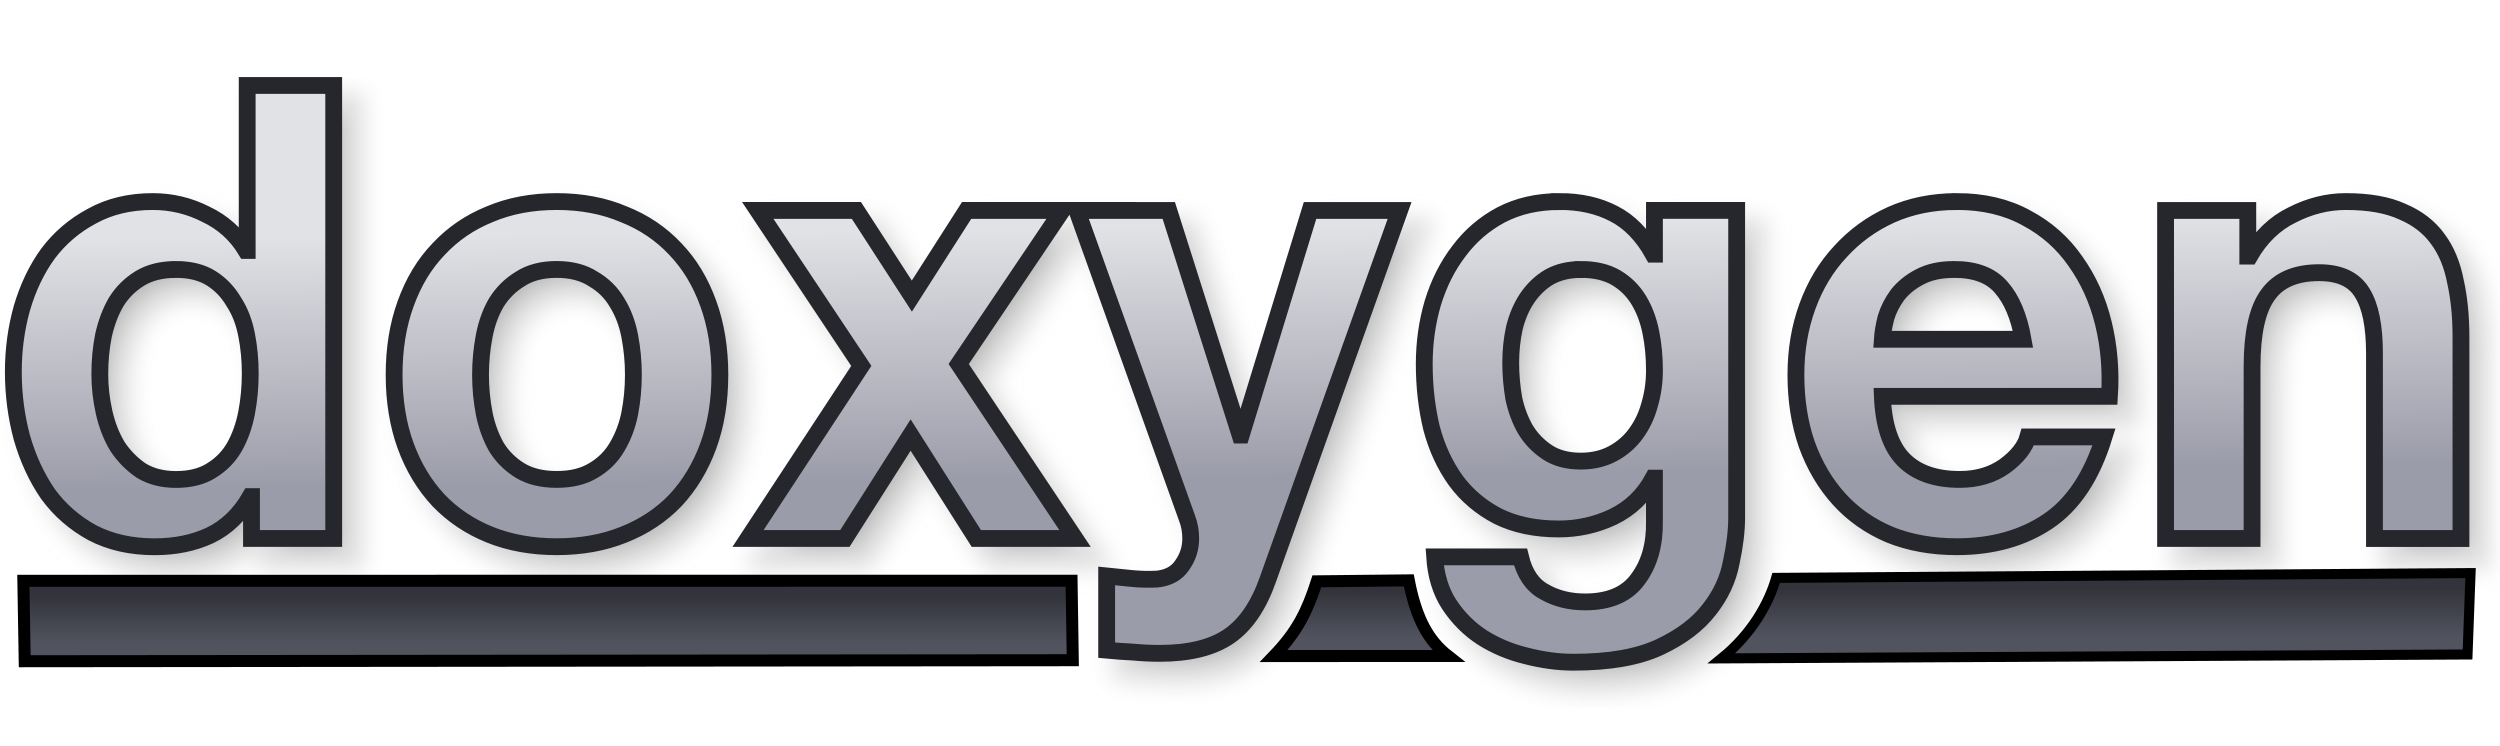
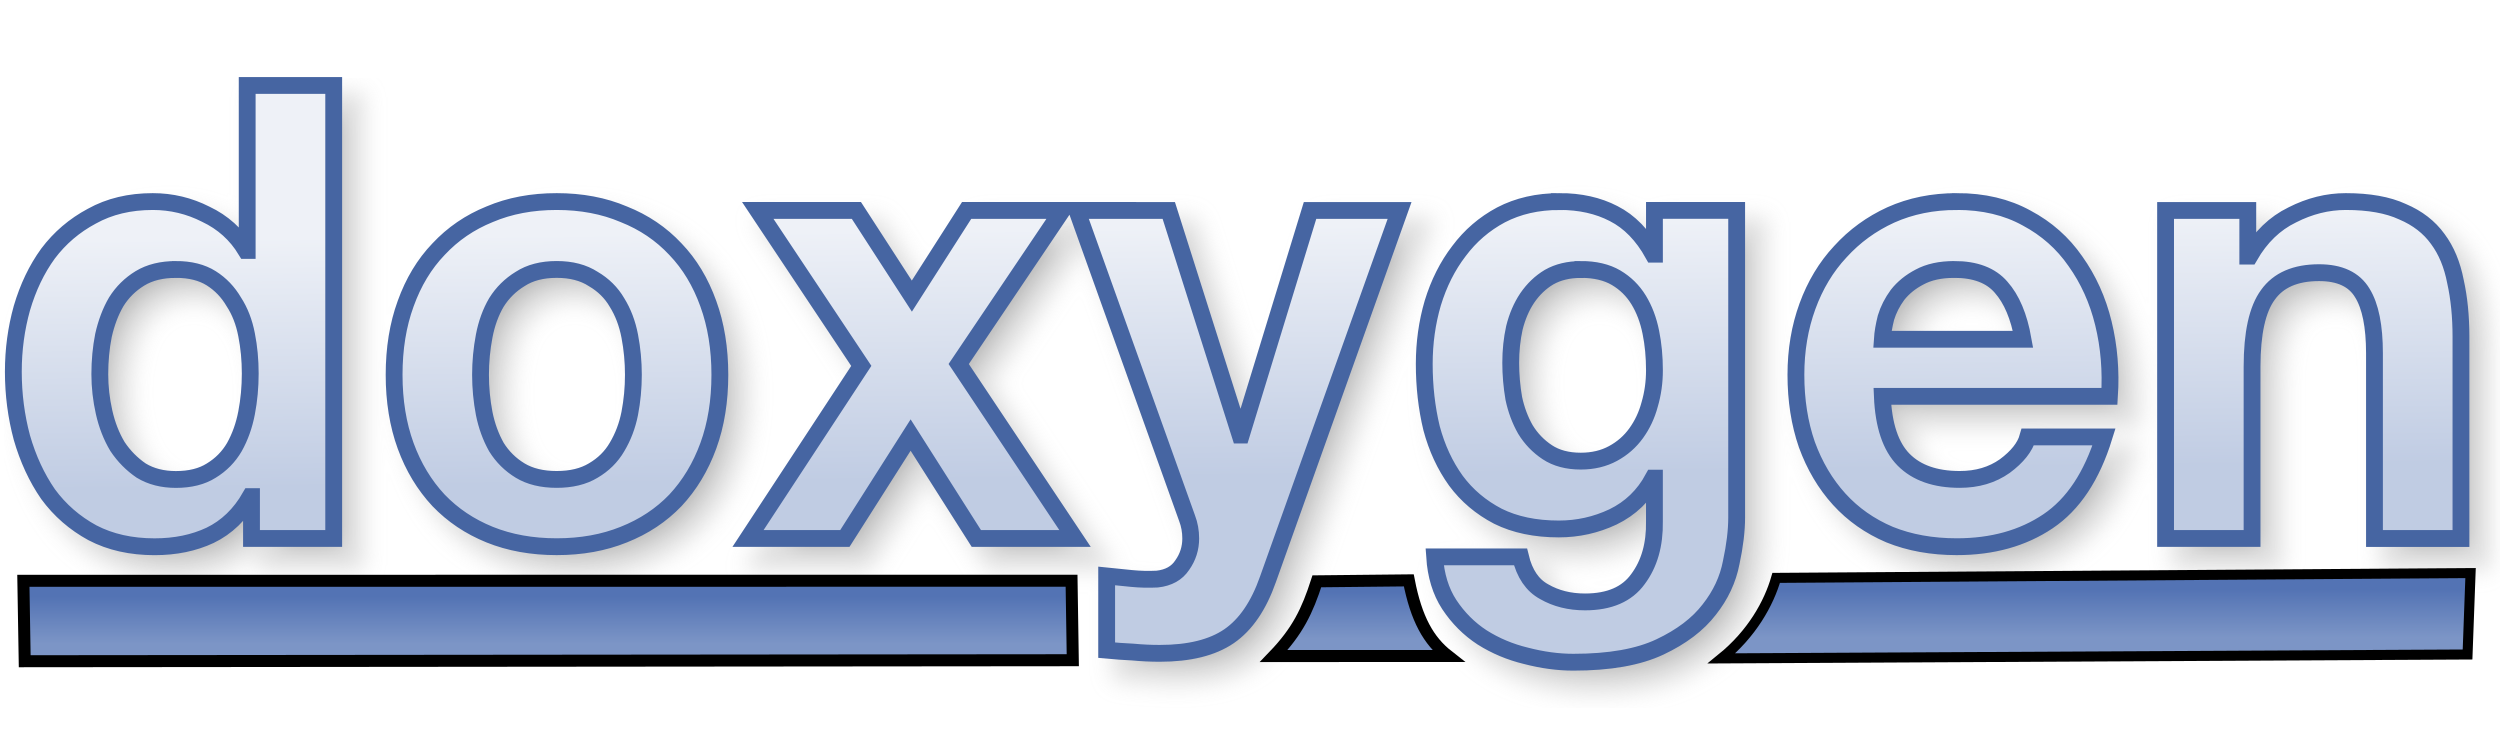
<svg xmlns="http://www.w3.org/2000/svg" xmlns:xlink="http://www.w3.org/1999/xlink" version="1.1" viewBox="0 0 104 31">
  <defs>
    <linearGradient id="a">
-       <stop stop-color="#33343B" offset="0" />
-       <stop stop-color="#51535F" offset="1" />
+       <stop stop-color="#5373B4" offset="0" />
+       <stop stop-color="#7C95C6" offset="1" />
    </linearGradient>
    <linearGradient id="d" x1="31.474" x2="31.474" y1="24.821" y2="26.773" gradientUnits="userSpaceOnUse" xlink:href="#a" />
    <linearGradient id="c" x1="31.474" x2="31.474" y1="24.821" y2="26.773" gradientTransform="matrix(.6816 0 0 1.0248 72.391 -.91809)" gradientUnits="userSpaceOnUse" xlink:href="#a" />
    <linearGradient id="b" x1="56.295" x2="56.295" y1="24.622" y2="26.574" gradientUnits="userSpaceOnUse" xlink:href="#a" />
    <linearGradient id="e" x1="49.067" x2="48.956" y1="19.719" y2="9.523" gradientTransform="matrix(.97968 0 0 1.0207 -.25579 -.25579)" gradientUnits="userSpaceOnUse">
-       <stop stop-color="#9B9CA9" offset="0" />
-       <stop stop-color="#E1E2E5" offset="1" />
+       <stop stop-color="#C0CCE3" offset="0" />
+       <stop stop-color="#EEF1F7" offset="1" />
    </linearGradient>
    <filter id="f" x="-.011" y="-.045" width="1.021" height="1.091" color-interpolation-filters="sRGB">
      <feGaussianBlur stdDeviation="0.453" />
    </filter>
  </defs>
  <g>
-     <path transform="translate(-2.5759 -27.848)" d="m13.609 32.203v6.863h-0.051c-0.405-0.669-0.963-1.171-1.672-1.506-0.692-0.352-1.428-0.527-2.205-0.527-0.963 0-1.807 0.203-2.533 0.607-0.726 0.387-1.334 0.906-1.824 1.557-0.473 0.651-0.835 1.409-1.088 2.272-0.236 0.845-0.355 1.724-0.355 2.639 0 0.95 0.119 1.864 0.355 2.744 0.253 0.88 0.615 1.663 1.088 2.35 0.49 0.669 1.107 1.207 1.85 1.611 0.743 0.387 1.604 0.58 2.584 0.58 0.861 0 1.631-0.158 2.307-0.475 0.692-0.334 1.25-0.872 1.672-1.611h0.051v1.742h3.42v-18.846zm12.875 4.83c-1.03 0-1.96 0.175-2.787 0.527-0.828 0.334-1.536 0.82-2.127 1.453-0.591 0.616-1.048 1.372-1.369 2.269-0.321 0.88-0.48 1.866-0.48 2.957s0.16 2.075 0.48 2.955c0.321 0.88 0.778 1.636 1.369 2.269 0.591 0.616 1.299 1.091 2.127 1.426 0.828 0.334 1.757 0.502 2.787 0.502 1.03 0 1.96-0.168 2.787-0.502 0.844-0.334 1.561-0.81 2.152-1.426 0.591-0.633 1.048-1.39 1.369-2.269 0.321-0.88 0.48-1.864 0.48-2.955s-0.16-2.077-0.48-2.957c-0.321-0.897-0.778-1.654-1.369-2.269-0.591-0.633-1.308-1.119-2.152-1.453-0.828-0.352-1.757-0.527-2.787-0.527zm41.715 0c-0.912 0-1.722 0.185-2.432 0.555-0.692 0.37-1.275 0.87-1.748 1.504-0.473 0.616-0.837 1.337-1.09 2.164-0.236 0.809-0.354 1.655-0.354 2.535 0 0.933 0.1 1.821 0.303 2.666 0.22 0.827 0.558 1.556 1.014 2.189 0.456 0.616 1.039 1.109 1.748 1.478 0.709 0.352 1.554 0.529 2.533 0.529 0.794 0 1.545-0.168 2.254-0.502 0.726-0.352 1.283-0.89 1.672-1.611h0.051v1.795c0.017 0.968-0.211 1.769-0.684 2.402-0.456 0.633-1.19 0.951-2.203 0.951-0.642 0-1.208-0.142-1.697-0.424-0.49-0.264-0.819-0.747-0.988-1.451h-3.572c0.051 0.774 0.253 1.435 0.607 1.98 0.372 0.563 0.829 1.019 1.369 1.371 0.557 0.352 1.166 0.607 1.824 0.766 0.676 0.176 1.333 0.266 1.975 0.266 1.503 0 2.703-0.212 3.598-0.635 0.895-0.422 1.58-0.941 2.053-1.557 0.473-0.598 0.777-1.249 0.912-1.953 0.152-0.704 0.227-1.329 0.227-1.875v-12.775h-3.42v1.822h-0.051c-0.439-0.792-0.988-1.355-1.647-1.69-0.642-0.334-1.393-0.502-2.254-0.502zm16.523 0c-0.996 0-1.909 0.185-2.736 0.555-0.811 0.37-1.512 0.88-2.103 1.531-0.591 0.633-1.046 1.39-1.367 2.269s-0.48 1.831-0.48 2.852c0 1.056 0.151 2.022 0.455 2.902 0.321 0.88 0.768 1.636 1.342 2.269 0.574 0.633 1.276 1.127 2.103 1.478 0.828 0.334 1.757 0.502 2.787 0.502 1.486 0 2.752-0.353 3.799-1.057 1.047-0.704 1.825-1.873 2.332-3.51h-3.168c-0.118 0.422-0.439 0.828-0.963 1.215-0.524 0.37-1.147 0.553-1.873 0.553-1.013 0-1.792-0.273-2.332-0.818-0.54-0.545-0.836-1.425-0.887-2.639h9.449c0.068-1.056-0.016-2.067-0.252-3.035-0.236-0.968-0.626-1.829-1.166-2.586-0.524-0.757-1.2-1.355-2.027-1.795-0.828-0.458-1.797-0.688-2.912-0.688zm16.189 0c-0.76 0-1.502 0.185-2.228 0.555-0.726 0.352-1.317 0.923-1.773 1.715h-0.076v-1.9h-3.42v13.646h3.598v-7.152c0-1.39 0.219-2.384 0.658-2.982 0.439-0.616 1.149-0.924 2.129-0.924 0.861 0 1.461 0.281 1.799 0.844 0.338 0.545 0.506 1.382 0.506 2.508v7.707h3.598v-8.393c0-0.845-0.076-1.611-0.229-2.297-0.135-0.704-0.38-1.292-0.734-1.768-0.355-0.493-0.844-0.873-1.469-1.137-0.608-0.282-1.395-0.422-2.357-0.422zm-66.063 0.369 4.307 6.467-4.713 7.18h4.029l2.736-4.303 2.734 4.303h4.106l-4.84-7.258 4.307-6.389h-3.977l-2.279 3.564-2.307-3.564zm13.275 0 4.584 12.803c0.101 0.264 0.152 0.545 0.152 0.844 0 0.405-0.117 0.775-0.354 1.109-0.22 0.334-0.566 0.527-1.039 0.58-0.355 0.018-0.71 0.01-1.065-0.025-0.355-0.035-0.701-0.07-1.039-0.105v3.088c0.372 0.035 0.735 0.061 1.09 0.078 0.372 0.035 0.744 0.053 1.115 0.053 1.233 0 2.194-0.238 2.887-0.713 0.692-0.475 1.233-1.266 1.621-2.375l5.473-15.336h-3.725l-2.861 9.344h-0.051l-2.965-9.344zm-37.48 2.455c0.591 0 1.082 0.123 1.471 0.369 0.388 0.246 0.699 0.572 0.936 0.977 0.253 0.387 0.432 0.845 0.533 1.373 0.101 0.51 0.152 1.048 0.152 1.611 0 0.563-0.051 1.107-0.152 1.635-0.101 0.528-0.271 1.004-0.508 1.426-0.236 0.405-0.556 0.73-0.961 0.977-0.388 0.246-0.88 0.369-1.471 0.369-0.557 0-1.038-0.123-1.443-0.369-0.388-0.264-0.718-0.597-0.988-1.002-0.253-0.422-0.438-0.898-0.557-1.426s-0.178-1.056-0.178-1.584c-1e-7 -0.563 0.051-1.099 0.152-1.609 0.118-0.528 0.295-0.996 0.531-1.4 0.253-0.405 0.583-0.73 0.988-0.977 0.405-0.246 0.903-0.369 1.494-0.369zm15.84 0c0.608 0 1.114 0.133 1.52 0.396 0.422 0.246 0.752 0.572 0.988 0.977 0.253 0.405 0.43 0.871 0.531 1.398 0.101 0.528 0.152 1.066 0.152 1.611 0 0.545-0.051 1.081-0.152 1.609-0.101 0.51-0.278 0.976-0.531 1.398-0.236 0.405-0.566 0.73-0.988 0.977-0.405 0.246-0.912 0.369-1.52 0.369-0.608 0-1.114-0.123-1.52-0.369s-0.735-0.572-0.988-0.977c-0.236-0.422-0.406-0.888-0.508-1.398-0.101-0.528-0.152-1.064-0.152-1.609 0-0.545 0.051-1.083 0.152-1.611 0.101-0.528 0.271-0.994 0.508-1.398 0.253-0.405 0.583-0.73 0.988-0.977 0.405-0.264 0.912-0.396 1.52-0.396zm42.602 0c0.591 0 1.08 0.115 1.469 0.344 0.388 0.229 0.701 0.537 0.938 0.924 0.236 0.387 0.406 0.835 0.508 1.346 0.101 0.493 0.15 1.021 0.15 1.584 0 0.493-0.066 0.968-0.201 1.426-0.118 0.44-0.305 0.836-0.559 1.188-0.253 0.352-0.574 0.633-0.963 0.844-0.388 0.211-0.835 0.318-1.342 0.318-0.557 0-1.021-0.125-1.393-0.371-0.372-0.246-0.676-0.562-0.912-0.949-0.22-0.387-0.381-0.818-0.482-1.293-0.084-0.493-0.127-0.986-0.127-1.478 0-0.51 0.051-0.994 0.152-1.451 0.118-0.475 0.297-0.89 0.533-1.242 0.253-0.37 0.557-0.66 0.912-0.871 0.372-0.211 0.81-0.316 1.316-0.316zm15.535 0c0.878 0 1.529 0.248 1.951 0.74 0.439 0.493 0.743 1.214 0.912 2.164h-5.854c0.017-0.264 0.068-0.564 0.152-0.898 0.101-0.334 0.263-0.65 0.482-0.949 0.236-0.299 0.541-0.547 0.912-0.74 0.388-0.211 0.869-0.316 1.443-0.316z" filter="url(#f)" opacity=".3" stroke="#969696" xlink:href="#path141" />
+     <path transform="translate(-2.5759 -27.848)" d="m13.609 32.203v6.863h-0.051c-0.405-0.669-0.963-1.171-1.672-1.506-0.692-0.352-1.428-0.527-2.205-0.527-0.963 0-1.807 0.203-2.533 0.607-0.726 0.387-1.334 0.906-1.824 1.557-0.473 0.651-0.835 1.409-1.088 2.272-0.236 0.845-0.355 1.724-0.355 2.639 0 0.95 0.119 1.864 0.355 2.744 0.253 0.88 0.615 1.663 1.088 2.35 0.49 0.669 1.107 1.207 1.85 1.611 0.743 0.387 1.604 0.58 2.584 0.58 0.861 0 1.631-0.158 2.307-0.475 0.692-0.334 1.25-0.872 1.672-1.611h0.051v1.742h3.42v-18.846zm12.875 4.83c-1.03 0-1.96 0.175-2.787 0.527-0.828 0.334-1.536 0.82-2.127 1.453-0.591 0.616-1.048 1.372-1.369 2.269-0.321 0.88-0.48 1.866-0.48 2.957s0.16 2.075 0.48 2.955c0.321 0.88 0.778 1.636 1.369 2.269 0.591 0.616 1.299 1.091 2.127 1.426 0.828 0.334 1.757 0.502 2.787 0.502 1.03 0 1.96-0.168 2.787-0.502 0.844-0.334 1.561-0.81 2.152-1.426 0.591-0.633 1.048-1.39 1.369-2.269 0.321-0.88 0.48-1.864 0.48-2.955s-0.16-2.077-0.48-2.957c-0.321-0.897-0.778-1.654-1.369-2.269-0.591-0.633-1.308-1.119-2.152-1.453-0.828-0.352-1.757-0.527-2.787-0.527zm41.715 0c-0.912 0-1.722 0.185-2.432 0.555-0.692 0.37-1.275 0.87-1.748 1.504-0.473 0.616-0.837 1.337-1.09 2.164-0.236 0.809-0.354 1.655-0.354 2.535 0 0.933 0.1 1.821 0.303 2.666 0.22 0.827 0.558 1.556 1.014 2.189 0.456 0.616 1.039 1.109 1.748 1.478 0.709 0.352 1.554 0.529 2.533 0.529 0.794 0 1.545-0.168 2.254-0.502 0.726-0.352 1.283-0.89 1.672-1.611h0.051v1.795c0.017 0.968-0.211 1.769-0.684 2.402-0.456 0.633-1.19 0.951-2.203 0.951-0.642 0-1.208-0.142-1.697-0.424-0.49-0.264-0.819-0.747-0.988-1.451h-3.572c0.051 0.774 0.253 1.435 0.607 1.98 0.372 0.563 0.829 1.019 1.369 1.371 0.557 0.352 1.166 0.607 1.824 0.766 0.676 0.176 1.333 0.266 1.975 0.266 1.503 0 2.703-0.212 3.598-0.635 0.895-0.422 1.58-0.941 2.053-1.557 0.473-0.598 0.777-1.249 0.912-1.953 0.152-0.704 0.227-1.329 0.227-1.875v-12.775h-3.42v1.822h-0.051c-0.439-0.792-0.988-1.355-1.647-1.69-0.642-0.334-1.393-0.502-2.254-0.502zm16.523 0c-0.996 0-1.909 0.185-2.736 0.555-0.811 0.37-1.512 0.88-2.103 1.531-0.591 0.633-1.046 1.39-1.367 2.269s-0.48 1.831-0.48 2.852c0 1.056 0.151 2.022 0.455 2.902 0.321 0.88 0.768 1.636 1.342 2.269 0.574 0.633 1.276 1.127 2.103 1.478 0.828 0.334 1.757 0.502 2.787 0.502 1.486 0 2.752-0.353 3.799-1.057 1.047-0.704 1.825-1.873 2.332-3.51h-3.168c-0.118 0.422-0.439 0.828-0.963 1.215-0.524 0.37-1.147 0.553-1.873 0.553-1.013 0-1.792-0.273-2.332-0.818-0.54-0.545-0.836-1.425-0.887-2.639h9.449c0.068-1.056-0.016-2.067-0.252-3.035-0.236-0.968-0.626-1.829-1.166-2.586-0.524-0.757-1.2-1.355-2.027-1.795-0.828-0.458-1.797-0.688-2.912-0.688zm16.189 0c-0.76 0-1.502 0.185-2.228 0.555-0.726 0.352-1.317 0.923-1.773 1.715h-0.076v-1.9h-3.42v13.646h3.598v-7.152c0-1.39 0.219-2.384 0.658-2.982 0.439-0.616 1.149-0.924 2.129-0.924 0.861 0 1.461 0.281 1.799 0.844 0.338 0.545 0.506 1.382 0.506 2.508v7.707h3.598v-8.393c0-0.845-0.076-1.611-0.229-2.297-0.135-0.704-0.38-1.292-0.734-1.768-0.355-0.493-0.844-0.873-1.469-1.137-0.608-0.282-1.395-0.422-2.357-0.422zm-66.063 0.369 4.307 6.467-4.713 7.18h4.029l2.736-4.303 2.734 4.303h4.106l-4.84-7.258 4.307-6.389h-3.977l-2.279 3.564-2.307-3.564zm13.275 0 4.584 12.803c0.101 0.264 0.152 0.545 0.152 0.844 0 0.405-0.117 0.775-0.354 1.109-0.22 0.334-0.566 0.527-1.039 0.58-0.355 0.018-0.71 0.01-1.065-0.025-0.355-0.035-0.701-0.07-1.039-0.105v3.088c0.372 0.035 0.735 0.061 1.09 0.078 0.372 0.035 0.744 0.053 1.115 0.053 1.233 0 2.194-0.238 2.887-0.713 0.692-0.475 1.233-1.266 1.621-2.375l5.473-15.336h-3.725l-2.861 9.344h-0.051l-2.965-9.344zm-37.48 2.455c0.591 0 1.082 0.123 1.471 0.369 0.388 0.246 0.699 0.572 0.936 0.977 0.253 0.387 0.432 0.845 0.533 1.373 0.101 0.51 0.152 1.048 0.152 1.611 0 0.563-0.051 1.107-0.152 1.635-0.101 0.528-0.271 1.004-0.508 1.426-0.236 0.405-0.556 0.73-0.961 0.977-0.388 0.246-0.88 0.369-1.471 0.369-0.557 0-1.038-0.123-1.443-0.369-0.388-0.264-0.718-0.597-0.988-1.002-0.253-0.422-0.438-0.898-0.557-1.426s-0.178-1.056-0.178-1.584c-1e-7 -0.563 0.051-1.099 0.152-1.609 0.118-0.528 0.295-0.996 0.531-1.4 0.253-0.405 0.583-0.73 0.988-0.977 0.405-0.246 0.903-0.369 1.494-0.369zm15.84 0c0.608 0 1.114 0.133 1.52 0.396 0.422 0.246 0.752 0.572 0.988 0.977 0.253 0.405 0.43 0.871 0.531 1.398 0.101 0.528 0.152 1.066 0.152 1.611 0 0.545-0.051 1.081-0.152 1.609-0.101 0.51-0.278 0.976-0.531 1.398-0.236 0.405-0.566 0.73-0.988 0.977-0.405 0.246-0.912 0.369-1.52 0.369-0.608 0-1.114-0.123-1.52-0.369s-0.735-0.572-0.988-0.977c-0.236-0.422-0.406-0.888-0.508-1.398-0.101-0.528-0.152-1.064-0.152-1.609 0-0.545 0.051-1.083 0.152-1.611 0.101-0.528 0.271-0.994 0.508-1.398 0.253-0.405 0.583-0.73 0.988-0.977 0.405-0.264 0.912-0.396 1.52-0.396zm42.602 0c0.591 0 1.08 0.115 1.469 0.344 0.388 0.229 0.701 0.537 0.938 0.924 0.236 0.387 0.406 0.835 0.508 1.346 0.101 0.493 0.15 1.021 0.15 1.584 0 0.493-0.066 0.968-0.201 1.426-0.118 0.44-0.305 0.836-0.559 1.188-0.253 0.352-0.574 0.633-0.963 0.844-0.388 0.211-0.835 0.318-1.342 0.318-0.557 0-1.021-0.125-1.393-0.371-0.372-0.246-0.676-0.562-0.912-0.949-0.22-0.387-0.381-0.818-0.482-1.293-0.084-0.493-0.127-0.986-0.127-1.478 0-0.51 0.051-0.994 0.152-1.451 0.118-0.475 0.297-0.89 0.533-1.242 0.253-0.37 0.557-0.66 0.912-0.871 0.372-0.211 0.81-0.316 1.316-0.316zm15.535 0c0.878 0 1.529 0.248 1.951 0.74 0.439 0.493 0.743 1.214 0.912 2.164h-5.854c0.017-0.264 0.068-0.564 0.152-0.898 0.101-0.334 0.263-0.65 0.482-0.949 0.236-0.299 0.541-0.547 0.912-0.74 0.388-0.211 0.869-0.316 1.443-0.316z" filter="url(#f)" opacity=".3" stroke="#969696" />
    <path d="m0.972 24.161 43.605-0.002 0.051 3.306-43.6 0.042z" fill="url(#d)" stroke="#000" stroke-width=".5" />
-     <path d="m10.283 3.555v6.863h-0.051c-0.405-0.669-0.963-1.171-1.672-1.506-0.692-0.352-1.428-0.527-2.205-0.527-0.963 0-1.807 0.203-2.533 0.607-0.726 0.387-1.334 0.906-1.824 1.557-0.473 0.651-0.835 1.409-1.088 2.272-0.236 0.845-0.355 1.724-0.355 2.639 0 0.95 0.119 1.864 0.355 2.744 0.253 0.88 0.615 1.663 1.088 2.35 0.49 0.669 1.107 1.207 1.85 1.611 0.743 0.387 1.604 0.58 2.584 0.58 0.861 0 1.631-0.158 2.307-0.475 0.692-0.334 1.25-0.872 1.672-1.611h0.051v1.742h3.42v-18.846zm12.875 4.83c-1.03 0-1.96 0.175-2.787 0.527-0.828 0.334-1.536 0.82-2.127 1.453-0.591 0.616-1.048 1.372-1.369 2.269-0.321 0.88-0.48 1.866-0.48 2.957s0.16 2.075 0.48 2.955c0.321 0.88 0.778 1.636 1.369 2.269 0.591 0.616 1.299 1.091 2.127 1.426 0.828 0.334 1.757 0.502 2.787 0.502 1.03 0 1.96-0.168 2.787-0.502 0.844-0.334 1.561-0.81 2.152-1.426 0.591-0.633 1.048-1.39 1.369-2.269 0.321-0.88 0.48-1.864 0.48-2.955s-0.16-2.077-0.48-2.957c-0.321-0.897-0.778-1.654-1.369-2.269-0.591-0.633-1.308-1.119-2.152-1.453-0.828-0.352-1.757-0.527-2.787-0.527zm41.715 0c-0.912 0-1.722 0.185-2.432 0.555-0.692 0.37-1.275 0.87-1.748 1.504-0.473 0.616-0.837 1.337-1.09 2.164-0.236 0.809-0.354 1.655-0.354 2.535 0 0.933 0.1 1.821 0.303 2.666 0.22 0.827 0.558 1.556 1.014 2.189 0.456 0.616 1.039 1.109 1.748 1.478 0.709 0.352 1.554 0.529 2.533 0.529 0.794 0 1.545-0.168 2.254-0.502 0.726-0.352 1.283-0.89 1.672-1.611h0.051v1.795c0.017 0.968-0.211 1.769-0.684 2.402-0.456 0.633-1.19 0.951-2.203 0.951-0.642 0-1.208-0.142-1.697-0.424-0.49-0.264-0.819-0.747-0.988-1.451h-3.572c0.051 0.774 0.253 1.435 0.607 1.98 0.372 0.563 0.829 1.019 1.369 1.371 0.557 0.352 1.166 0.607 1.824 0.766 0.676 0.176 1.333 0.266 1.975 0.266 1.503 0 2.703-0.212 3.598-0.635 0.895-0.422 1.58-0.941 2.053-1.557 0.473-0.598 0.777-1.249 0.912-1.953 0.152-0.704 0.227-1.329 0.227-1.875v-12.775h-3.42v1.822h-0.051c-0.439-0.792-0.988-1.355-1.647-1.69-0.642-0.334-1.393-0.502-2.254-0.502zm16.523 0c-0.996 0-1.909 0.185-2.736 0.555-0.811 0.37-1.512 0.88-2.103 1.531-0.591 0.633-1.046 1.39-1.367 2.269s-0.48 1.831-0.48 2.852c0 1.056 0.151 2.022 0.455 2.902 0.321 0.88 0.768 1.636 1.342 2.269 0.574 0.633 1.276 1.127 2.103 1.478 0.828 0.334 1.757 0.502 2.787 0.502 1.486 0 2.752-0.353 3.799-1.057 1.047-0.704 1.825-1.873 2.332-3.51h-3.168c-0.118 0.422-0.439 0.828-0.963 1.215-0.524 0.37-1.147 0.553-1.873 0.553-1.013 0-1.792-0.273-2.332-0.818-0.54-0.545-0.836-1.425-0.887-2.639h9.449c0.068-1.056-0.016-2.067-0.252-3.035-0.236-0.968-0.626-1.829-1.166-2.586-0.524-0.757-1.2-1.355-2.027-1.795-0.828-0.458-1.797-0.688-2.912-0.688zm16.189 0c-0.76 0-1.502 0.185-2.228 0.555-0.726 0.352-1.317 0.923-1.773 1.715h-0.076v-1.9h-3.42v13.646h3.598v-7.152c0-1.39 0.219-2.384 0.658-2.982 0.439-0.616 1.149-0.924 2.129-0.924 0.861 0 1.461 0.281 1.799 0.844 0.338 0.545 0.506 1.382 0.506 2.508v7.707h3.598v-8.393c0-0.845-0.076-1.611-0.229-2.297-0.135-0.704-0.38-1.292-0.734-1.768-0.355-0.493-0.844-0.873-1.469-1.137-0.608-0.282-1.395-0.422-2.357-0.422zm-66.062 0.369 4.307 6.467-4.713 7.18h4.029l2.736-4.303 2.734 4.303h4.106l-4.84-7.258 4.307-6.389h-3.977l-2.279 3.564-2.307-3.564zm13.275 0 4.584 12.803c0.101 0.264 0.152 0.545 0.152 0.844 0 0.405-0.117 0.775-0.354 1.109-0.22 0.334-0.566 0.527-1.039 0.58-0.355 0.018-0.71 0.01-1.065-0.025-0.355-0.035-0.701-0.07-1.039-0.105v3.088c0.372 0.035 0.735 0.061 1.09 0.078 0.372 0.035 0.744 0.053 1.115 0.053 1.233 0 2.194-0.238 2.887-0.713 0.692-0.475 1.233-1.266 1.621-2.375l5.473-15.336h-3.725l-2.861 9.344h-0.051l-2.965-9.344zm-37.48 2.455c0.591 0 1.082 0.123 1.471 0.369s0.699 0.572 0.936 0.977c0.253 0.387 0.432 0.845 0.533 1.373 0.101 0.51 0.152 1.048 0.152 1.611 0 0.563-0.051 1.107-0.152 1.635-0.101 0.528-0.271 1.004-0.508 1.426-0.236 0.405-0.556 0.73-0.961 0.977-0.388 0.246-0.88 0.369-1.471 0.369-0.557 0-1.038-0.123-1.443-0.369-0.388-0.264-0.718-0.597-0.988-1.002-0.253-0.422-0.438-0.898-0.557-1.426s-0.178-1.056-0.178-1.584c-1e-7 -0.563 0.051-1.099 0.152-1.609 0.118-0.528 0.295-0.996 0.531-1.4 0.253-0.405 0.583-0.73 0.988-0.977 0.405-0.246 0.903-0.369 1.494-0.369zm15.84 0c0.608 0 1.114 0.133 1.52 0.396 0.422 0.246 0.752 0.572 0.988 0.977 0.253 0.405 0.43 0.871 0.531 1.398 0.101 0.528 0.152 1.066 0.152 1.611 0 0.545-0.051 1.081-0.152 1.609-0.101 0.51-0.278 0.976-0.531 1.398-0.236 0.405-0.566 0.73-0.988 0.977-0.405 0.246-0.912 0.369-1.52 0.369-0.608 0-1.114-0.123-1.52-0.369s-0.735-0.572-0.988-0.977c-0.236-0.422-0.406-0.888-0.508-1.398-0.101-0.528-0.152-1.064-0.152-1.609 0-0.545 0.051-1.083 0.152-1.611 0.101-0.528 0.271-0.994 0.508-1.398 0.253-0.405 0.583-0.73 0.988-0.977 0.405-0.264 0.912-0.396 1.52-0.396zm42.602 0c0.591 0 1.08 0.115 1.469 0.344 0.388 0.229 0.701 0.537 0.938 0.924 0.236 0.387 0.406 0.835 0.508 1.346 0.101 0.493 0.15 1.021 0.15 1.584 0 0.493-0.066 0.968-0.201 1.426-0.118 0.44-0.305 0.836-0.559 1.188-0.253 0.352-0.574 0.633-0.963 0.844-0.388 0.211-0.835 0.318-1.342 0.318-0.557 0-1.021-0.125-1.393-0.371-0.372-0.246-0.676-0.562-0.912-0.949-0.22-0.387-0.381-0.818-0.482-1.293-0.084-0.493-0.127-0.986-0.127-1.478 0-0.51 0.051-0.994 0.152-1.451 0.118-0.475 0.297-0.89 0.533-1.242 0.253-0.37 0.557-0.66 0.912-0.871 0.372-0.211 0.81-0.316 1.316-0.316zm15.535 0c0.878 0 1.529 0.248 1.951 0.74 0.439 0.493 0.743 1.214 0.912 2.164h-5.854c0.017-0.264 0.068-0.564 0.152-0.898 0.101-0.334 0.263-0.65 0.482-0.949 0.236-0.299 0.541-0.547 0.912-0.74 0.388-0.211 0.869-0.316 1.443-0.316z" fill="url(#e)" stroke="#26272C" stroke-width=".7" />
+     <path d="m10.283 3.555v6.863h-0.051c-0.405-0.669-0.963-1.171-1.672-1.506-0.692-0.352-1.428-0.527-2.205-0.527-0.963 0-1.807 0.203-2.533 0.607-0.726 0.387-1.334 0.906-1.824 1.557-0.473 0.651-0.835 1.409-1.088 2.272-0.236 0.845-0.355 1.724-0.355 2.639 0 0.95 0.119 1.864 0.355 2.744 0.253 0.88 0.615 1.663 1.088 2.35 0.49 0.669 1.107 1.207 1.85 1.611 0.743 0.387 1.604 0.58 2.584 0.58 0.861 0 1.631-0.158 2.307-0.475 0.692-0.334 1.25-0.872 1.672-1.611h0.051v1.742h3.42v-18.846zm12.875 4.83c-1.03 0-1.96 0.175-2.787 0.527-0.828 0.334-1.536 0.82-2.127 1.453-0.591 0.616-1.048 1.372-1.369 2.269-0.321 0.88-0.48 1.866-0.48 2.957s0.16 2.075 0.48 2.955c0.321 0.88 0.778 1.636 1.369 2.269 0.591 0.616 1.299 1.091 2.127 1.426 0.828 0.334 1.757 0.502 2.787 0.502 1.03 0 1.96-0.168 2.787-0.502 0.844-0.334 1.561-0.81 2.152-1.426 0.591-0.633 1.048-1.39 1.369-2.269 0.321-0.88 0.48-1.864 0.48-2.955s-0.16-2.077-0.48-2.957c-0.321-0.897-0.778-1.654-1.369-2.269-0.591-0.633-1.308-1.119-2.152-1.453-0.828-0.352-1.757-0.527-2.787-0.527zm41.715 0c-0.912 0-1.722 0.185-2.432 0.555-0.692 0.37-1.275 0.87-1.748 1.504-0.473 0.616-0.837 1.337-1.09 2.164-0.236 0.809-0.354 1.655-0.354 2.535 0 0.933 0.1 1.821 0.303 2.666 0.22 0.827 0.558 1.556 1.014 2.189 0.456 0.616 1.039 1.109 1.748 1.478 0.709 0.352 1.554 0.529 2.533 0.529 0.794 0 1.545-0.168 2.254-0.502 0.726-0.352 1.283-0.89 1.672-1.611h0.051v1.795c0.017 0.968-0.211 1.769-0.684 2.402-0.456 0.633-1.19 0.951-2.203 0.951-0.642 0-1.208-0.142-1.697-0.424-0.49-0.264-0.819-0.747-0.988-1.451h-3.572c0.051 0.774 0.253 1.435 0.607 1.98 0.372 0.563 0.829 1.019 1.369 1.371 0.557 0.352 1.166 0.607 1.824 0.766 0.676 0.176 1.333 0.266 1.975 0.266 1.503 0 2.703-0.212 3.598-0.635 0.895-0.422 1.58-0.941 2.053-1.557 0.473-0.598 0.777-1.249 0.912-1.953 0.152-0.704 0.227-1.329 0.227-1.875v-12.775h-3.42v1.822h-0.051c-0.439-0.792-0.988-1.355-1.647-1.69-0.642-0.334-1.393-0.502-2.254-0.502zm16.523 0c-0.996 0-1.909 0.185-2.736 0.555-0.811 0.37-1.512 0.88-2.103 1.531-0.591 0.633-1.046 1.39-1.367 2.269s-0.48 1.831-0.48 2.852c0 1.056 0.151 2.022 0.455 2.902 0.321 0.88 0.768 1.636 1.342 2.269 0.574 0.633 1.276 1.127 2.103 1.478 0.828 0.334 1.757 0.502 2.787 0.502 1.486 0 2.752-0.353 3.799-1.057 1.047-0.704 1.825-1.873 2.332-3.51h-3.168c-0.118 0.422-0.439 0.828-0.963 1.215-0.524 0.37-1.147 0.553-1.873 0.553-1.013 0-1.792-0.273-2.332-0.818-0.54-0.545-0.836-1.425-0.887-2.639h9.449c0.068-1.056-0.016-2.067-0.252-3.035-0.236-0.968-0.626-1.829-1.166-2.586-0.524-0.757-1.2-1.355-2.027-1.795-0.828-0.458-1.797-0.688-2.912-0.688zm16.189 0c-0.76 0-1.502 0.185-2.228 0.555-0.726 0.352-1.317 0.923-1.773 1.715h-0.076v-1.9h-3.42v13.646h3.598v-7.152c0-1.39 0.219-2.384 0.658-2.982 0.439-0.616 1.149-0.924 2.129-0.924 0.861 0 1.461 0.281 1.799 0.844 0.338 0.545 0.506 1.382 0.506 2.508v7.707h3.598v-8.393c0-0.845-0.076-1.611-0.229-2.297-0.135-0.704-0.38-1.292-0.734-1.768-0.355-0.493-0.844-0.873-1.469-1.137-0.608-0.282-1.395-0.422-2.357-0.422zm-66.062 0.369 4.307 6.467-4.713 7.18h4.029l2.736-4.303 2.734 4.303h4.106l-4.84-7.258 4.307-6.389h-3.977l-2.279 3.564-2.307-3.564zm13.275 0 4.584 12.803c0.101 0.264 0.152 0.545 0.152 0.844 0 0.405-0.117 0.775-0.354 1.109-0.22 0.334-0.566 0.527-1.039 0.58-0.355 0.018-0.71 0.01-1.065-0.025-0.355-0.035-0.701-0.07-1.039-0.105v3.088c0.372 0.035 0.735 0.061 1.09 0.078 0.372 0.035 0.744 0.053 1.115 0.053 1.233 0 2.194-0.238 2.887-0.713 0.692-0.475 1.233-1.266 1.621-2.375l5.473-15.336h-3.725l-2.861 9.344h-0.051l-2.965-9.344zm-37.48 2.455c0.591 0 1.082 0.123 1.471 0.369s0.699 0.572 0.936 0.977c0.253 0.387 0.432 0.845 0.533 1.373 0.101 0.51 0.152 1.048 0.152 1.611 0 0.563-0.051 1.107-0.152 1.635-0.101 0.528-0.271 1.004-0.508 1.426-0.236 0.405-0.556 0.73-0.961 0.977-0.388 0.246-0.88 0.369-1.471 0.369-0.557 0-1.038-0.123-1.443-0.369-0.388-0.264-0.718-0.597-0.988-1.002-0.253-0.422-0.438-0.898-0.557-1.426s-0.178-1.056-0.178-1.584c-1e-7 -0.563 0.051-1.099 0.152-1.609 0.118-0.528 0.295-0.996 0.531-1.4 0.253-0.405 0.583-0.73 0.988-0.977 0.405-0.246 0.903-0.369 1.494-0.369zm15.84 0c0.608 0 1.114 0.133 1.52 0.396 0.422 0.246 0.752 0.572 0.988 0.977 0.253 0.405 0.43 0.871 0.531 1.398 0.101 0.528 0.152 1.066 0.152 1.611 0 0.545-0.051 1.081-0.152 1.609-0.101 0.51-0.278 0.976-0.531 1.398-0.236 0.405-0.566 0.73-0.988 0.977-0.405 0.246-0.912 0.369-1.52 0.369-0.608 0-1.114-0.123-1.52-0.369s-0.735-0.572-0.988-0.977c-0.236-0.422-0.406-0.888-0.508-1.398-0.101-0.528-0.152-1.064-0.152-1.609 0-0.545 0.051-1.083 0.152-1.611 0.101-0.528 0.271-0.994 0.508-1.398 0.253-0.405 0.583-0.73 0.988-0.977 0.405-0.264 0.912-0.396 1.52-0.396zm42.602 0c0.591 0 1.08 0.115 1.469 0.344 0.388 0.229 0.701 0.537 0.938 0.924 0.236 0.387 0.406 0.835 0.508 1.346 0.101 0.493 0.15 1.021 0.15 1.584 0 0.493-0.066 0.968-0.201 1.426-0.118 0.44-0.305 0.836-0.559 1.188-0.253 0.352-0.574 0.633-0.963 0.844-0.388 0.211-0.835 0.318-1.342 0.318-0.557 0-1.021-0.125-1.393-0.371-0.372-0.246-0.676-0.562-0.912-0.949-0.22-0.387-0.381-0.818-0.482-1.293-0.084-0.493-0.127-0.986-0.127-1.478 0-0.51 0.051-0.994 0.152-1.451 0.118-0.475 0.297-0.89 0.533-1.242 0.253-0.37 0.557-0.66 0.912-0.871 0.372-0.211 0.81-0.316 1.316-0.316zm15.535 0c0.878 0 1.529 0.248 1.951 0.74 0.439 0.493 0.743 1.214 0.912 2.164h-5.854c0.017-0.264 0.068-0.564 0.152-0.898 0.101-0.334 0.263-0.65 0.482-0.949 0.236-0.299 0.541-0.547 0.912-0.74 0.388-0.211 0.869-0.316 1.443-0.316z" fill="url(#e)" stroke="#4665A2" stroke-width=".7" />
    <path d="m52.988 27.291c0.996-1.036 1.394-1.873 1.793-3.108l3.825-0.04c0.311 1.61 0.824 2.514 1.633 3.147z" fill="url(#b)" stroke="#000" stroke-width=".5" />
    <path d="m73.89 24.04 28.885-0.201-0.125 3.388-31.033 0.162c1.262-1.023 1.966-2.286 2.272-3.349z" fill="url(#c)" stroke="#000" stroke-width=".418" />
  </g>
</svg>
